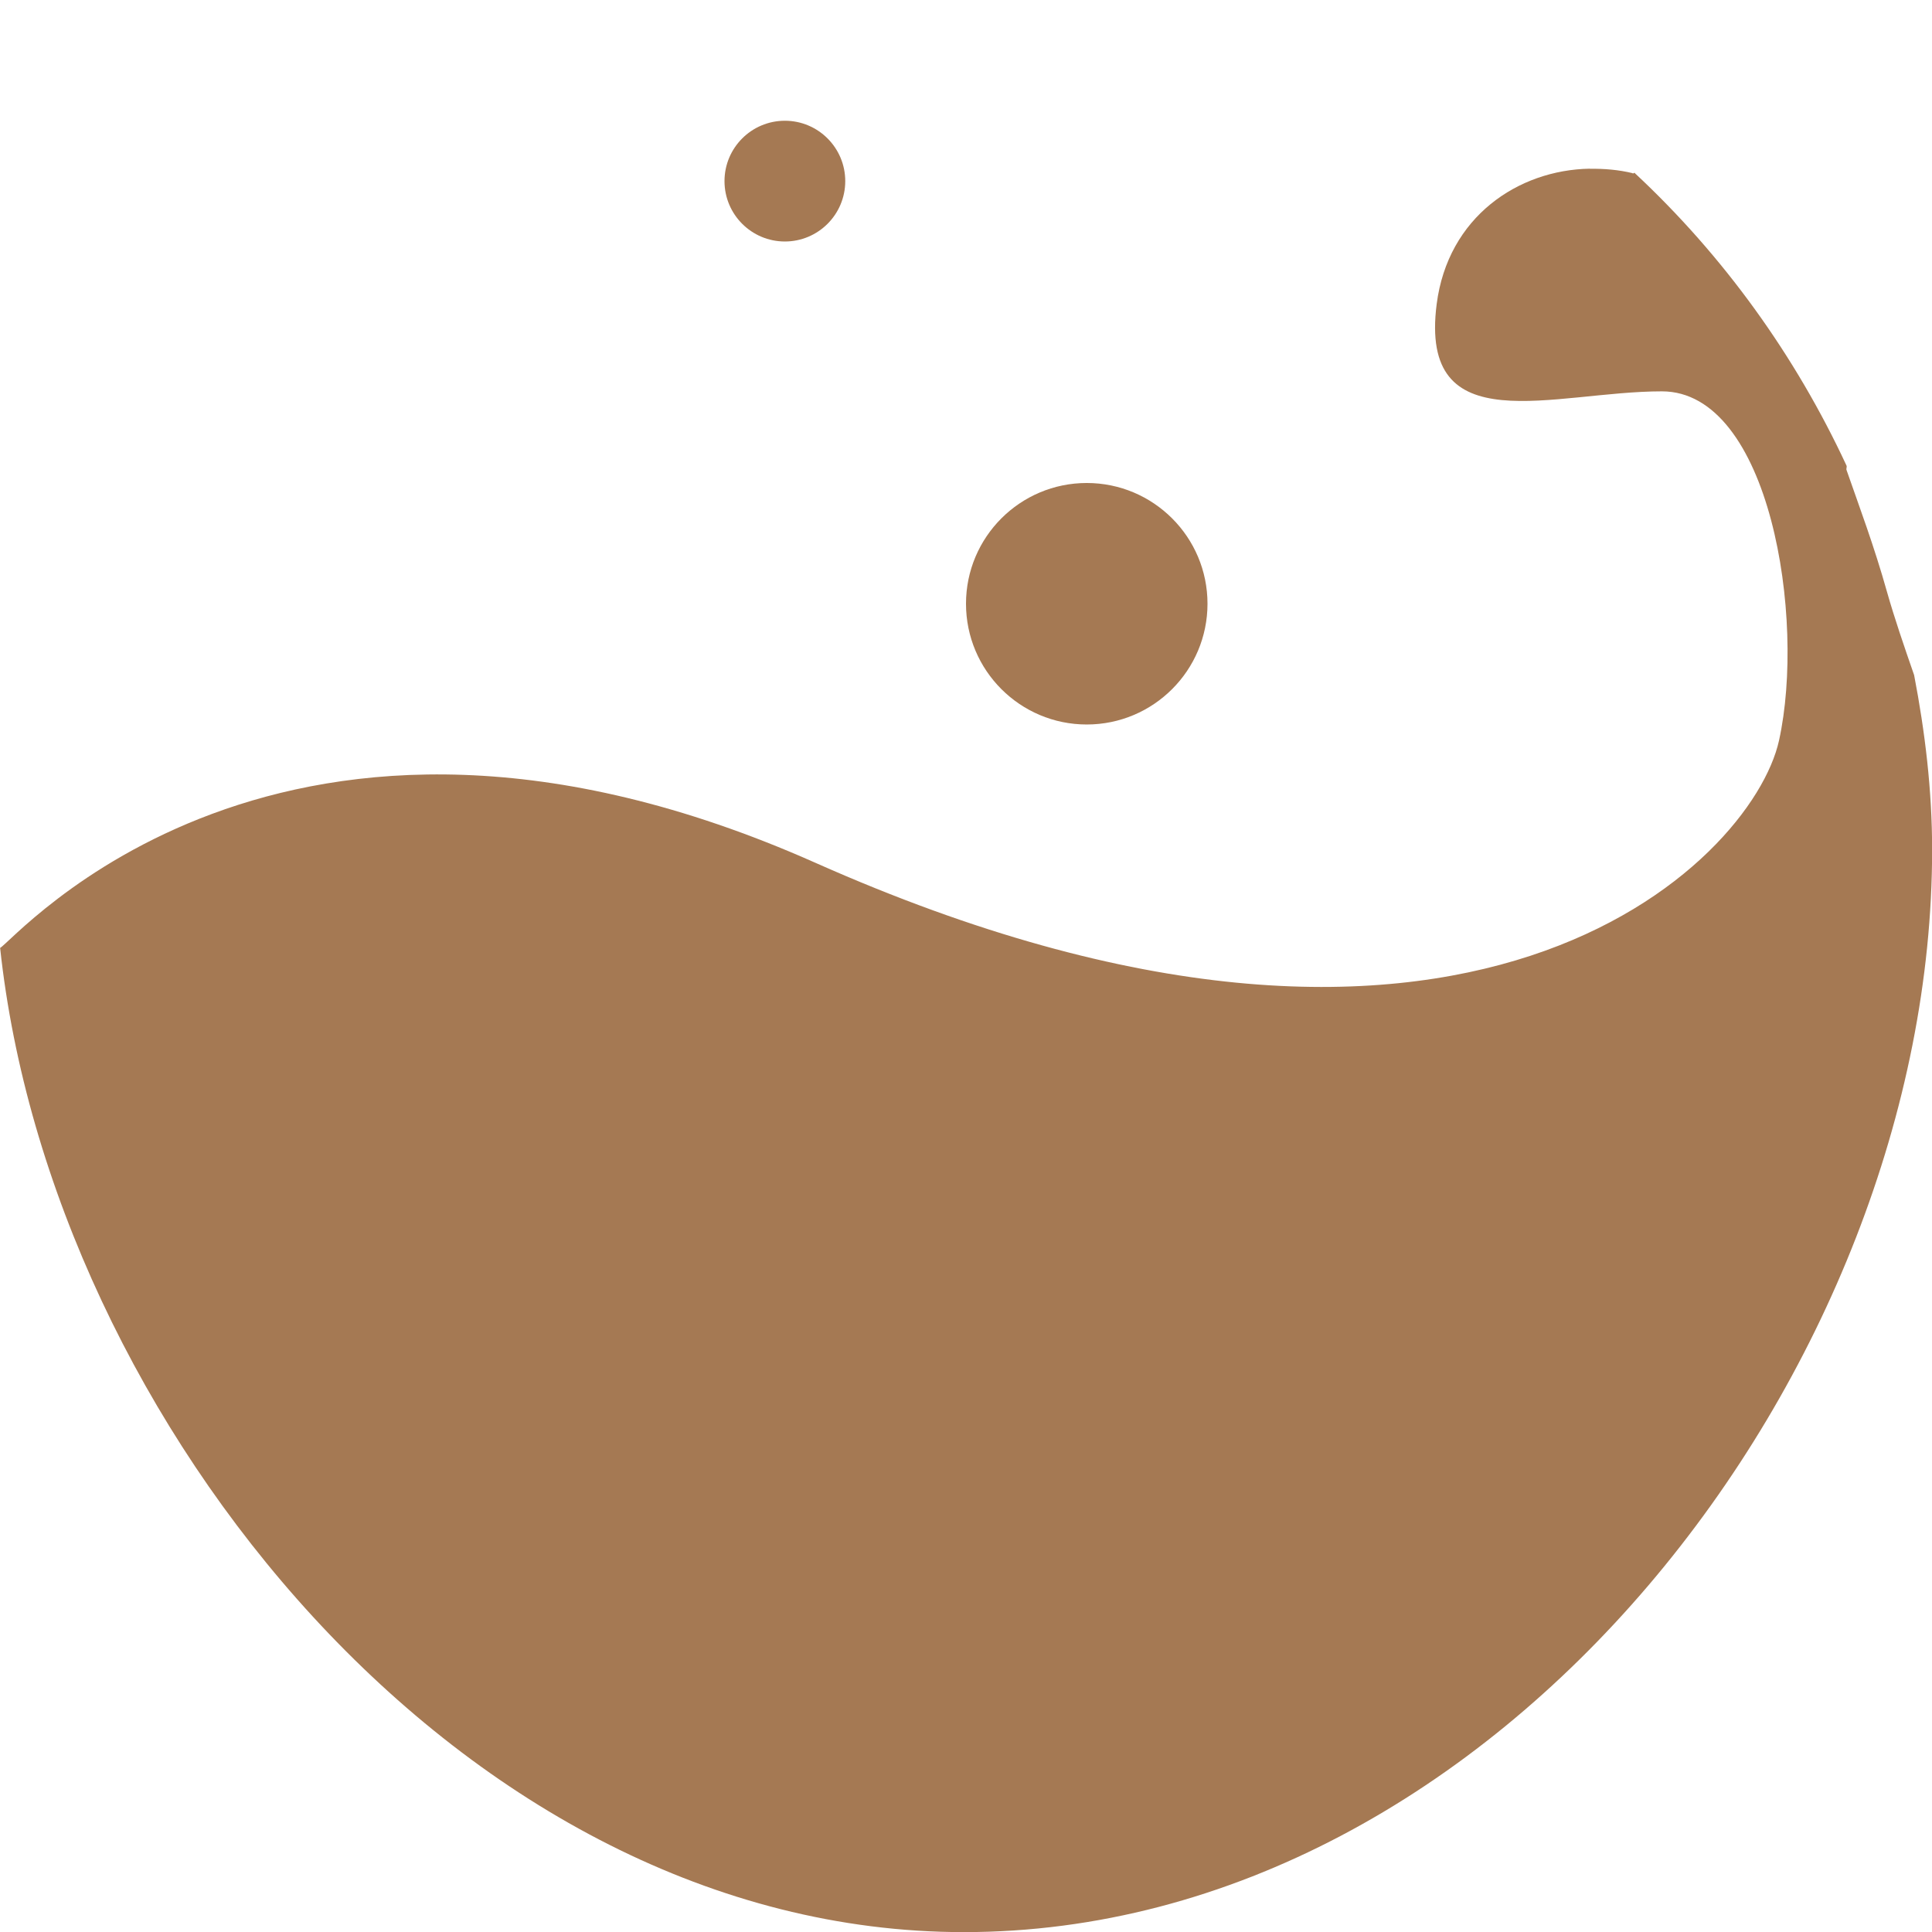
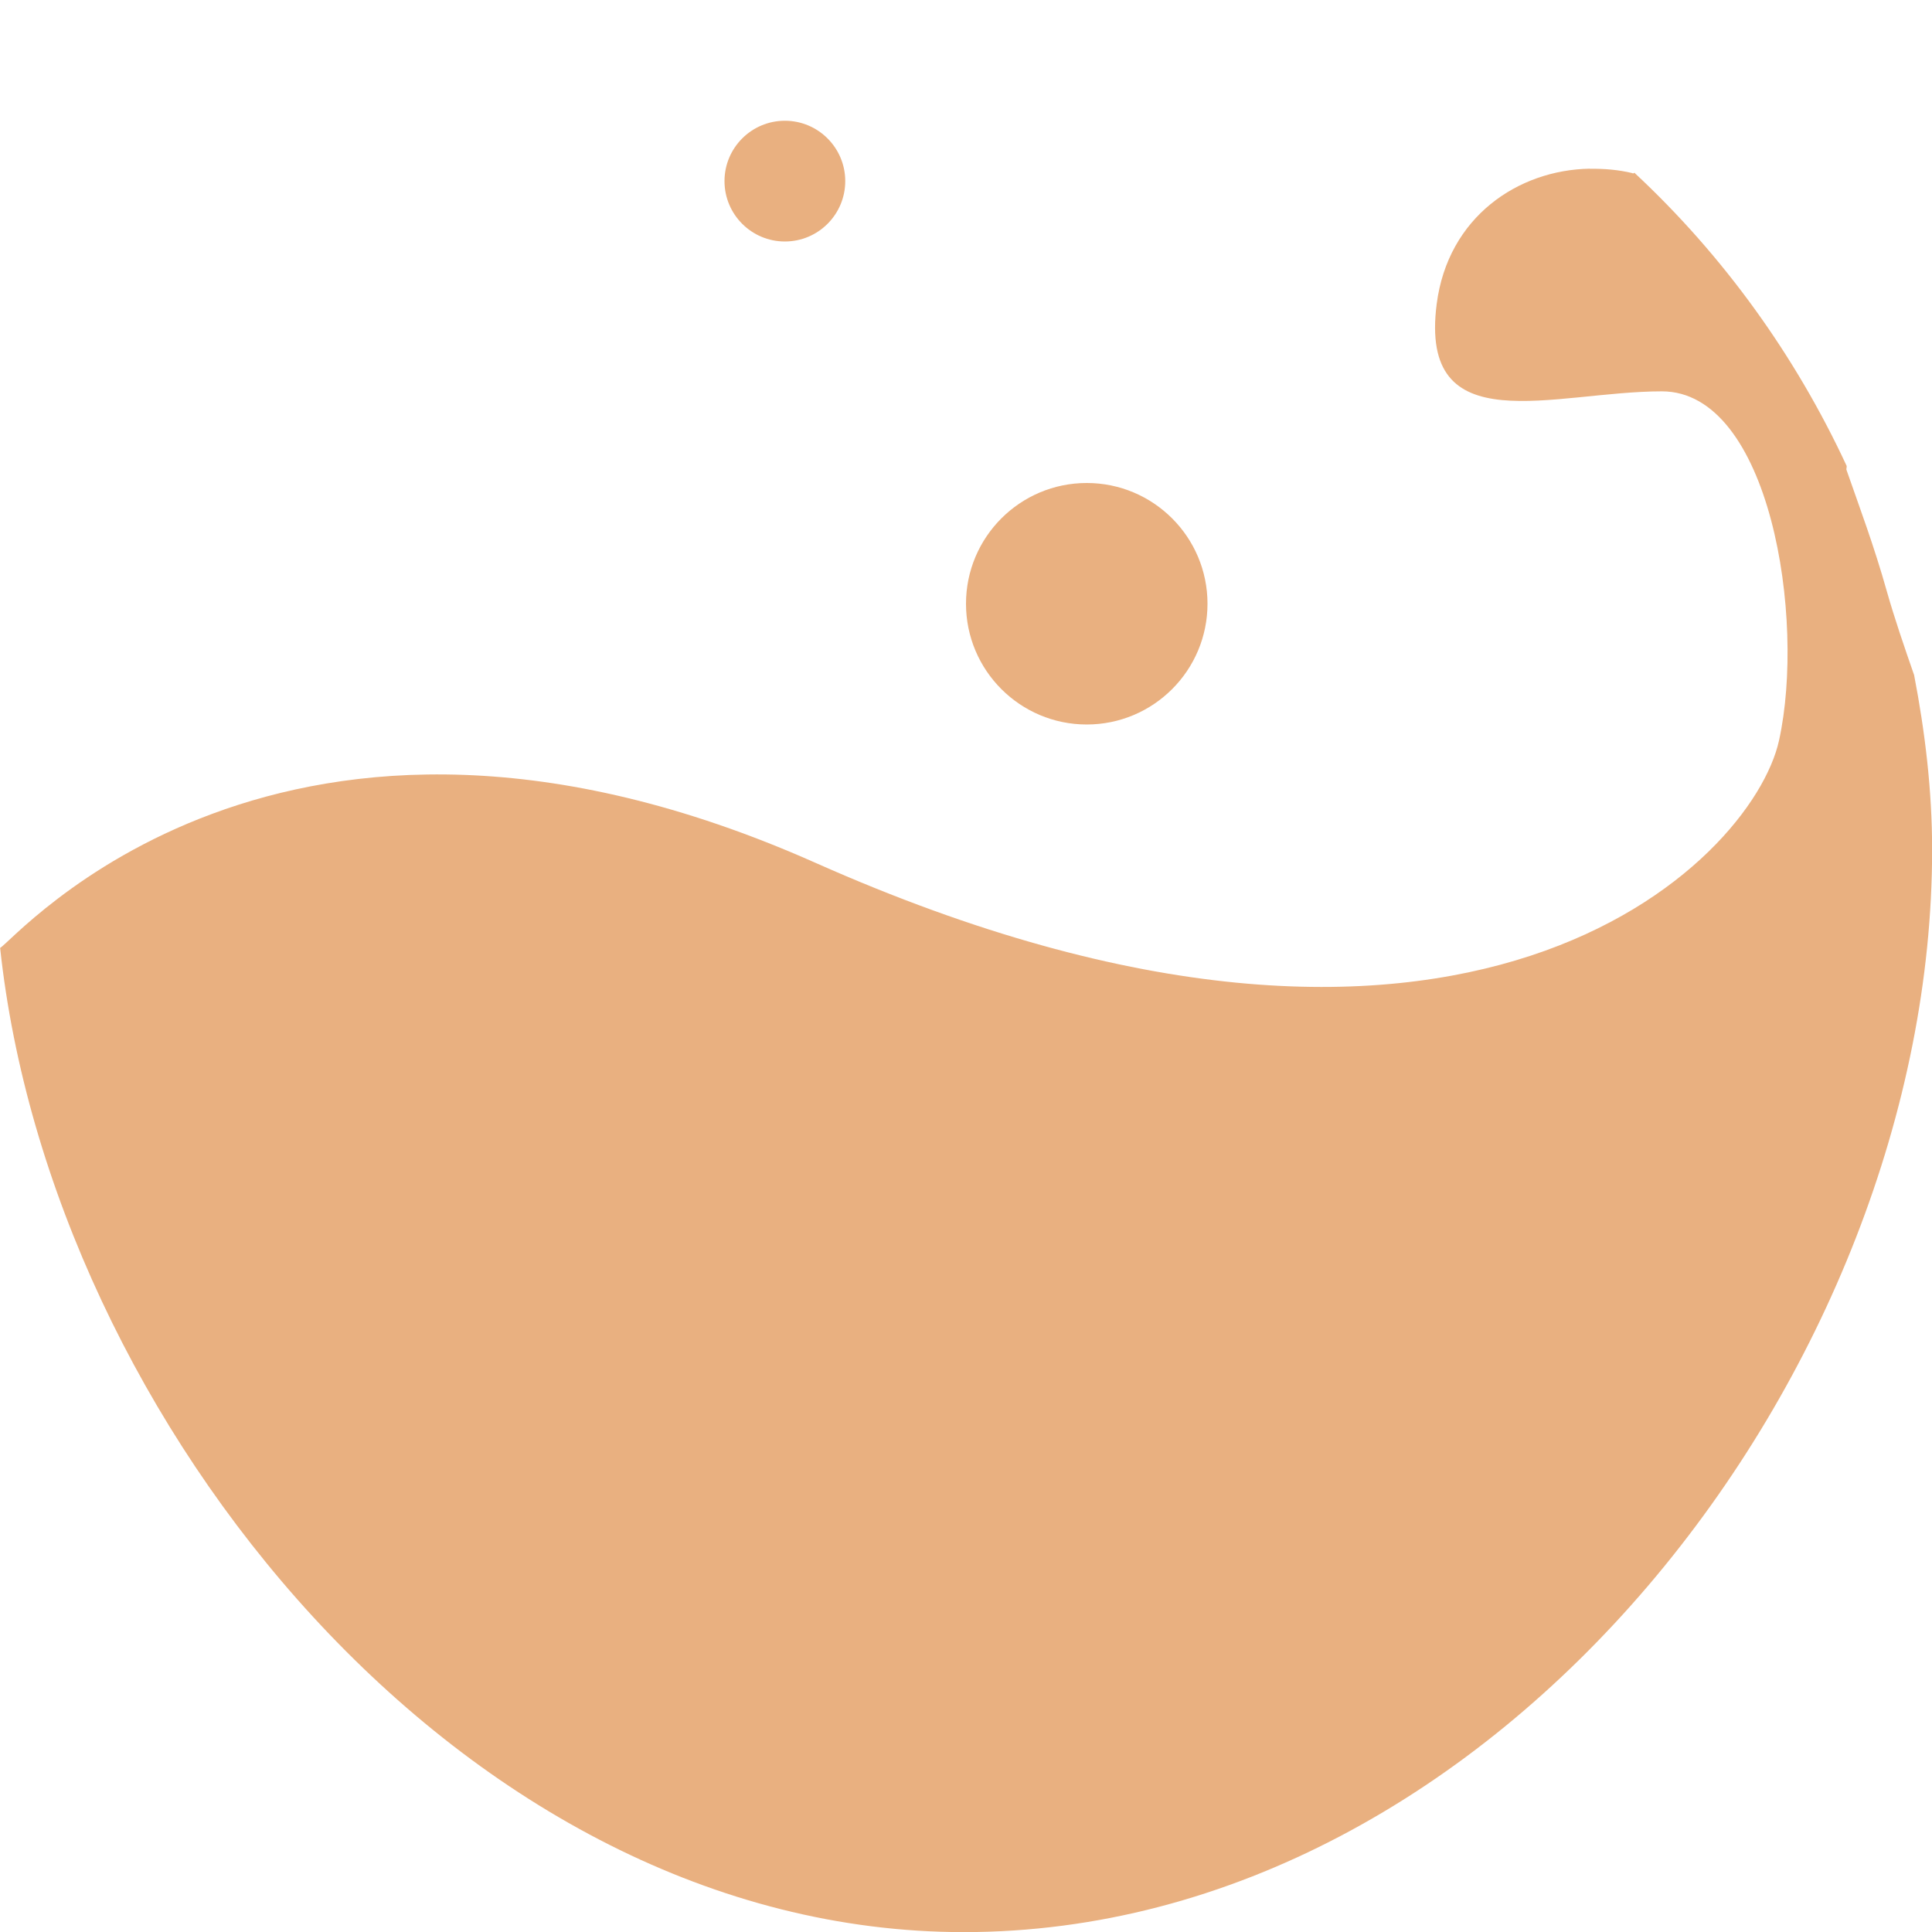
<svg xmlns="http://www.w3.org/2000/svg" width="16" height="16" id="svg2" version="1.1">
  <defs id="defs4" />
  <g id="layer1" transform="translate(0,-1036.362)">
-     <path style="line-height:normal;opacity:1;color:#000000;fill:#a57953;fill-opacity:1" id="path3974" d="m 13.166,1037.759 c -0.592,0.01 -1.175,0.398 -1.268,1.121 -0.149,1.157 0.97,0.723 1.865,0.723 0.895,0 1.193,1.88 0.97,2.892 -0.224,1.012 -2.603,3.403 -7.981,1.012 -4.428,-1.968 -6.639,0.652 -6.751,0.705 0.419,3.91 3.836,8.151 7.981,8.151 4.429,0 8.019,-4.672 8.019,-8.964 0,-0.493 -0.059,-0.978 -0.149,-1.446 -0.082,-0.236 -0.163,-0.472 -0.224,-0.687 -0.108,-0.385 -0.231,-0.71 -0.336,-1.012 -0.004,-0.01 0.005,-0.026 0,-0.036 -0.424,-0.912 -1.018,-1.737 -1.753,-2.422 -0.003,-0.01 -0.015,0.01 -0.019,0 -0.115,-0.028 -0.236,-0.038 -0.354,-0.036 z" />
-     <path style="line-height:normal;opacity:1;color:#000000;fill:#a57953;fill-opacity:1" id="path3976" d="m 10,1041.362 c 0,0.552 -0.448,1 -1,1 -0.552,0 -1,-0.448 -1,-1 0,-0.552 0.448,-1 1,-1 0.552,0 1,0.448 1,1 z" />
-     <path style="line-height:normal;opacity:1;color:#000000;fill:#a57953;fill-opacity:1" id="path3978" d="m 7,1037.862 c 0,0.276 -0.224,0.5 -0.5,0.5 -0.276,0 -0.5,-0.224 -0.5,-0.5 0,-0.276 0.224,-0.5 0.5,-0.5 0.276,0 0.5,0.224 0.5,0.5 z" />
+     <path style="line-height:normal;opacity:1;color:#000000;fill:#e9b080;fill-opacity:1" id="path3974" d="m 13.166,1037.759 c -0.592,0.01 -1.175,0.398 -1.268,1.121 -0.149,1.157 0.97,0.723 1.865,0.723 0.895,0 1.193,1.88 0.97,2.892 -0.224,1.012 -2.603,3.403 -7.981,1.012 -4.428,-1.968 -6.639,0.652 -6.751,0.705 0.419,3.91 3.836,8.151 7.981,8.151 4.429,0 8.019,-4.672 8.019,-8.964 0,-0.493 -0.059,-0.978 -0.149,-1.446 -0.082,-0.236 -0.163,-0.472 -0.224,-0.687 -0.108,-0.385 -0.231,-0.71 -0.336,-1.012 -0.004,-0.01 0.005,-0.026 0,-0.036 -0.424,-0.912 -1.018,-1.737 -1.753,-2.422 -0.003,-0.01 -0.015,0.01 -0.019,0 -0.115,-0.028 -0.236,-0.038 -0.354,-0.036 z" />
+     <path style="line-height:normal;opacity:1;color:#000000;fill:#e9b080;fill-opacity:1" id="path3976" d="m 10,1041.362 c 0,0.552 -0.448,1 -1,1 -0.552,0 -1,-0.448 -1,-1 0,-0.552 0.448,-1 1,-1 0.552,0 1,0.448 1,1 z" />
+     <path style="line-height:normal;opacity:1;color:#000000;fill:#e9b080;fill-opacity:1" id="path3978" d="m 7,1037.862 c 0,0.276 -0.224,0.5 -0.5,0.5 -0.276,0 -0.5,-0.224 -0.5,-0.5 0,-0.276 0.224,-0.5 0.5,-0.5 0.276,0 0.5,0.224 0.5,0.5 z" />
  </g>
</svg>
